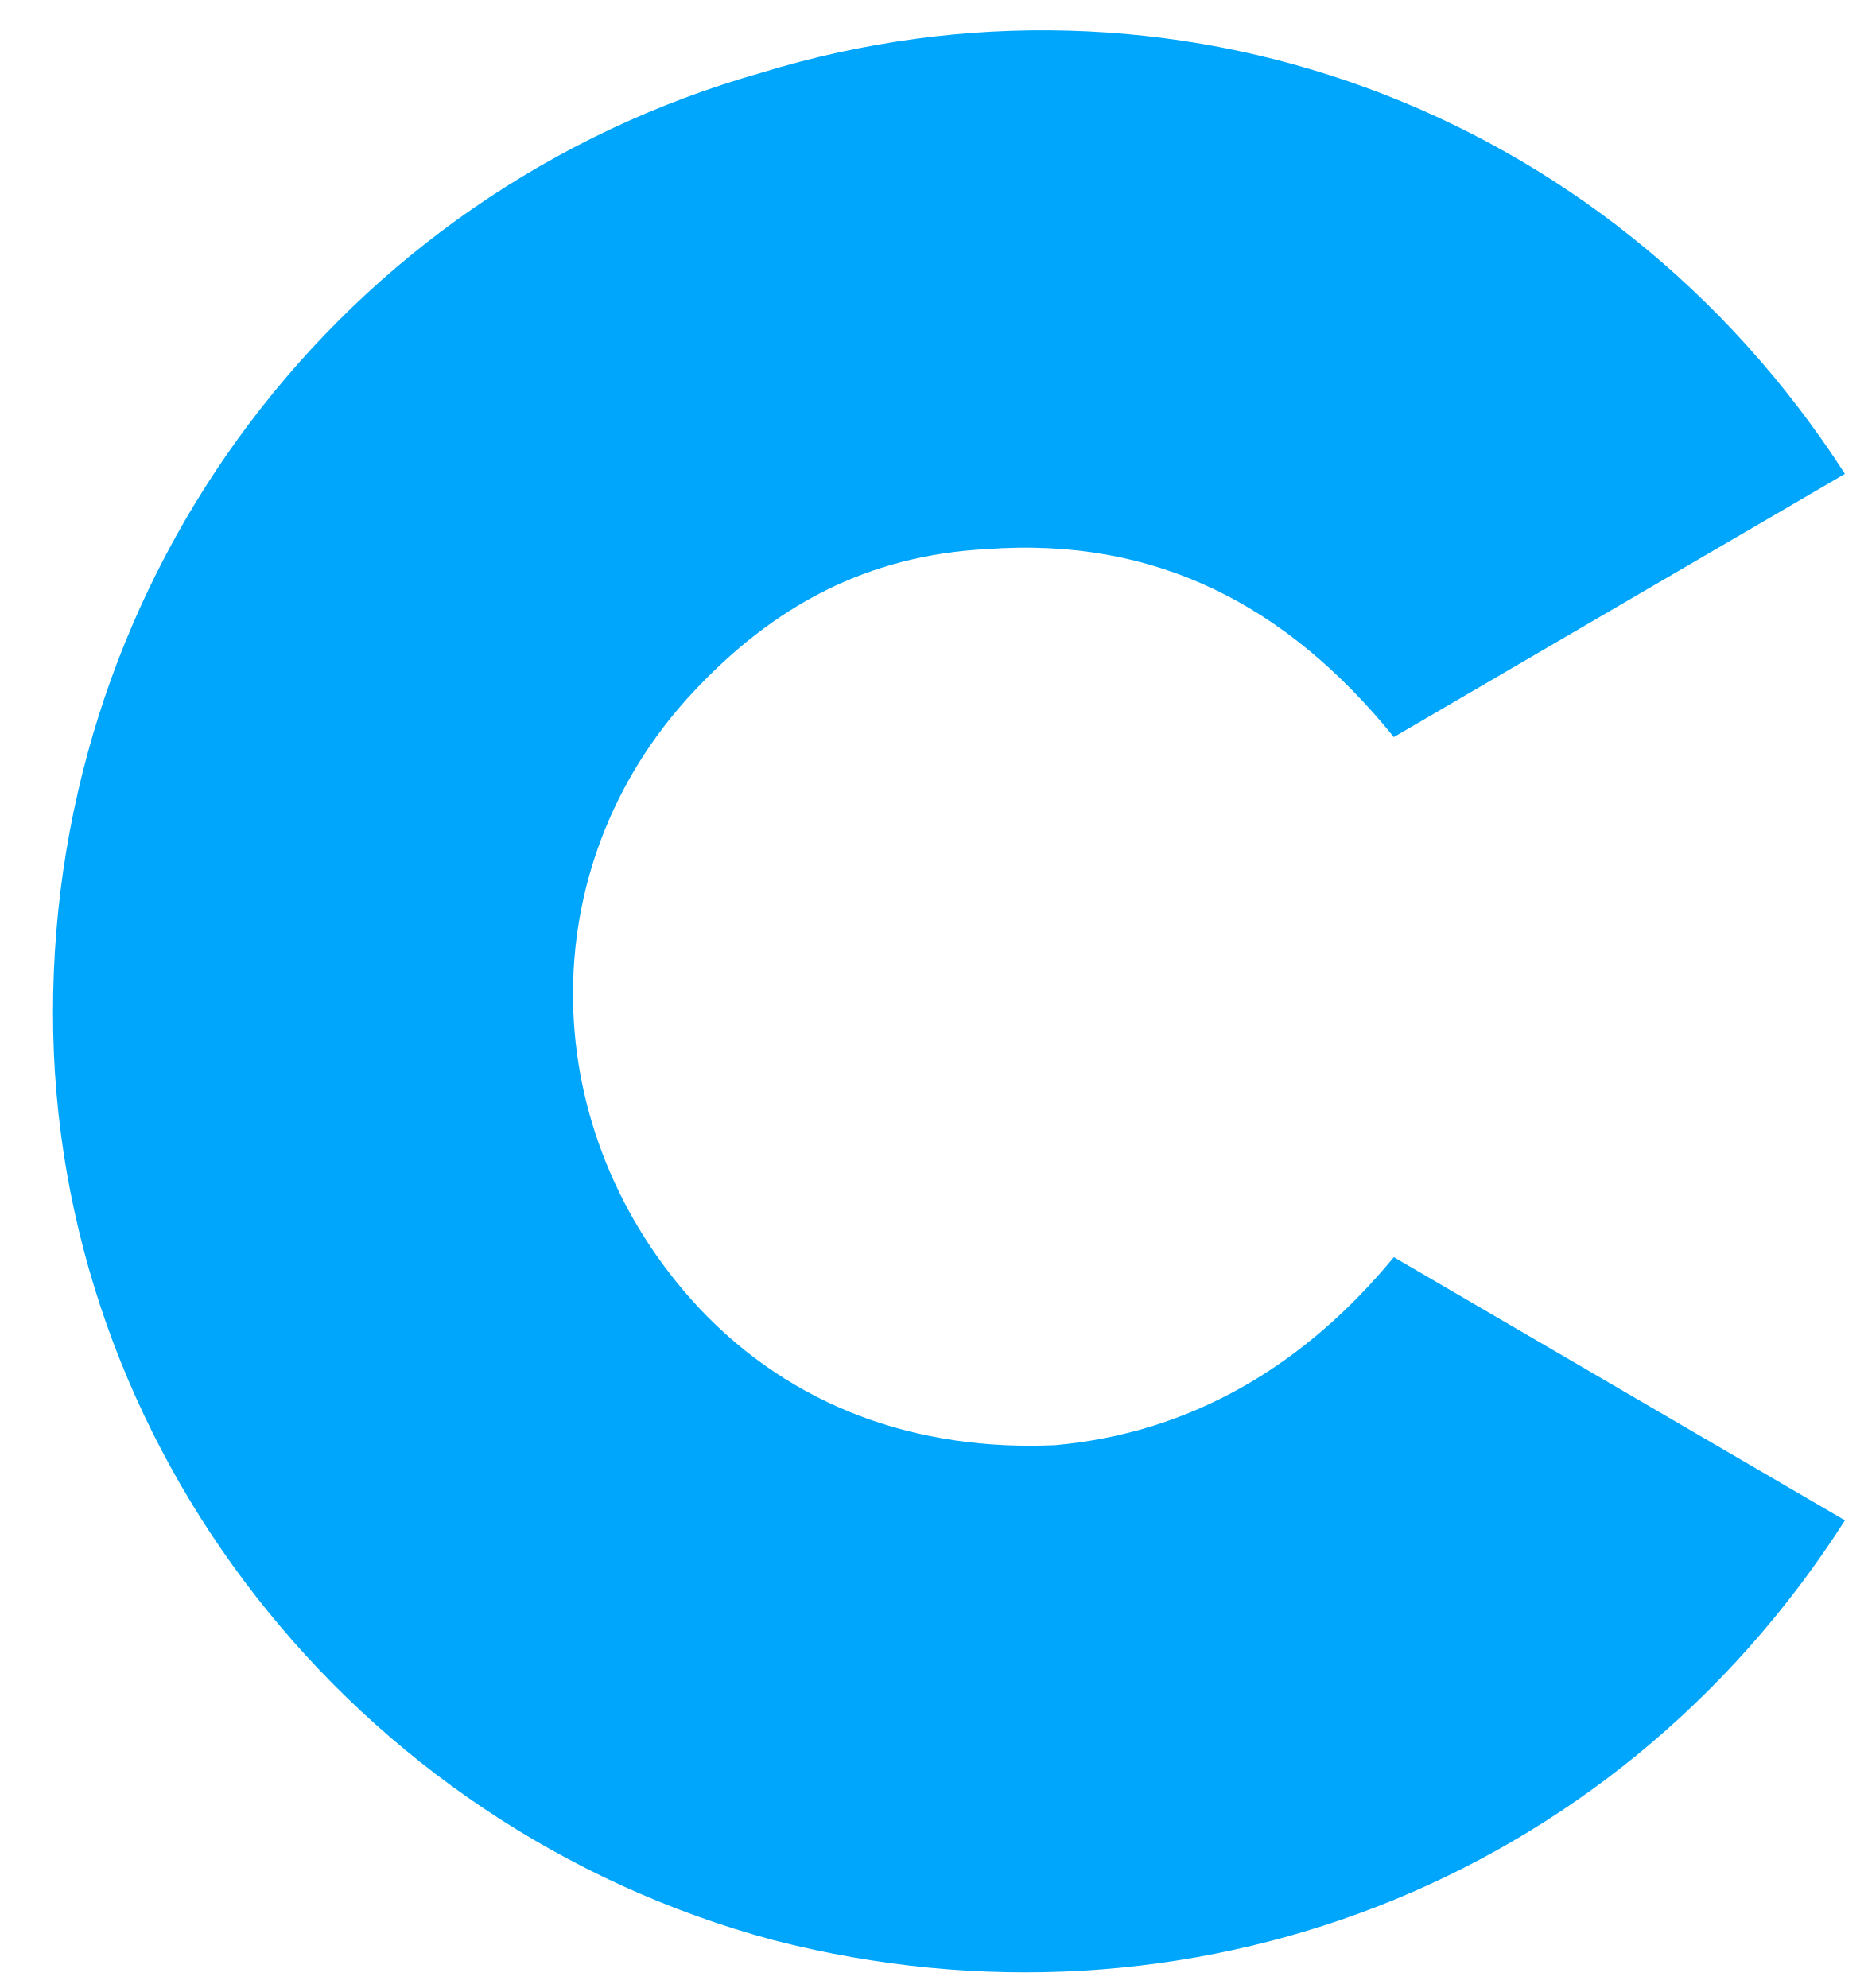
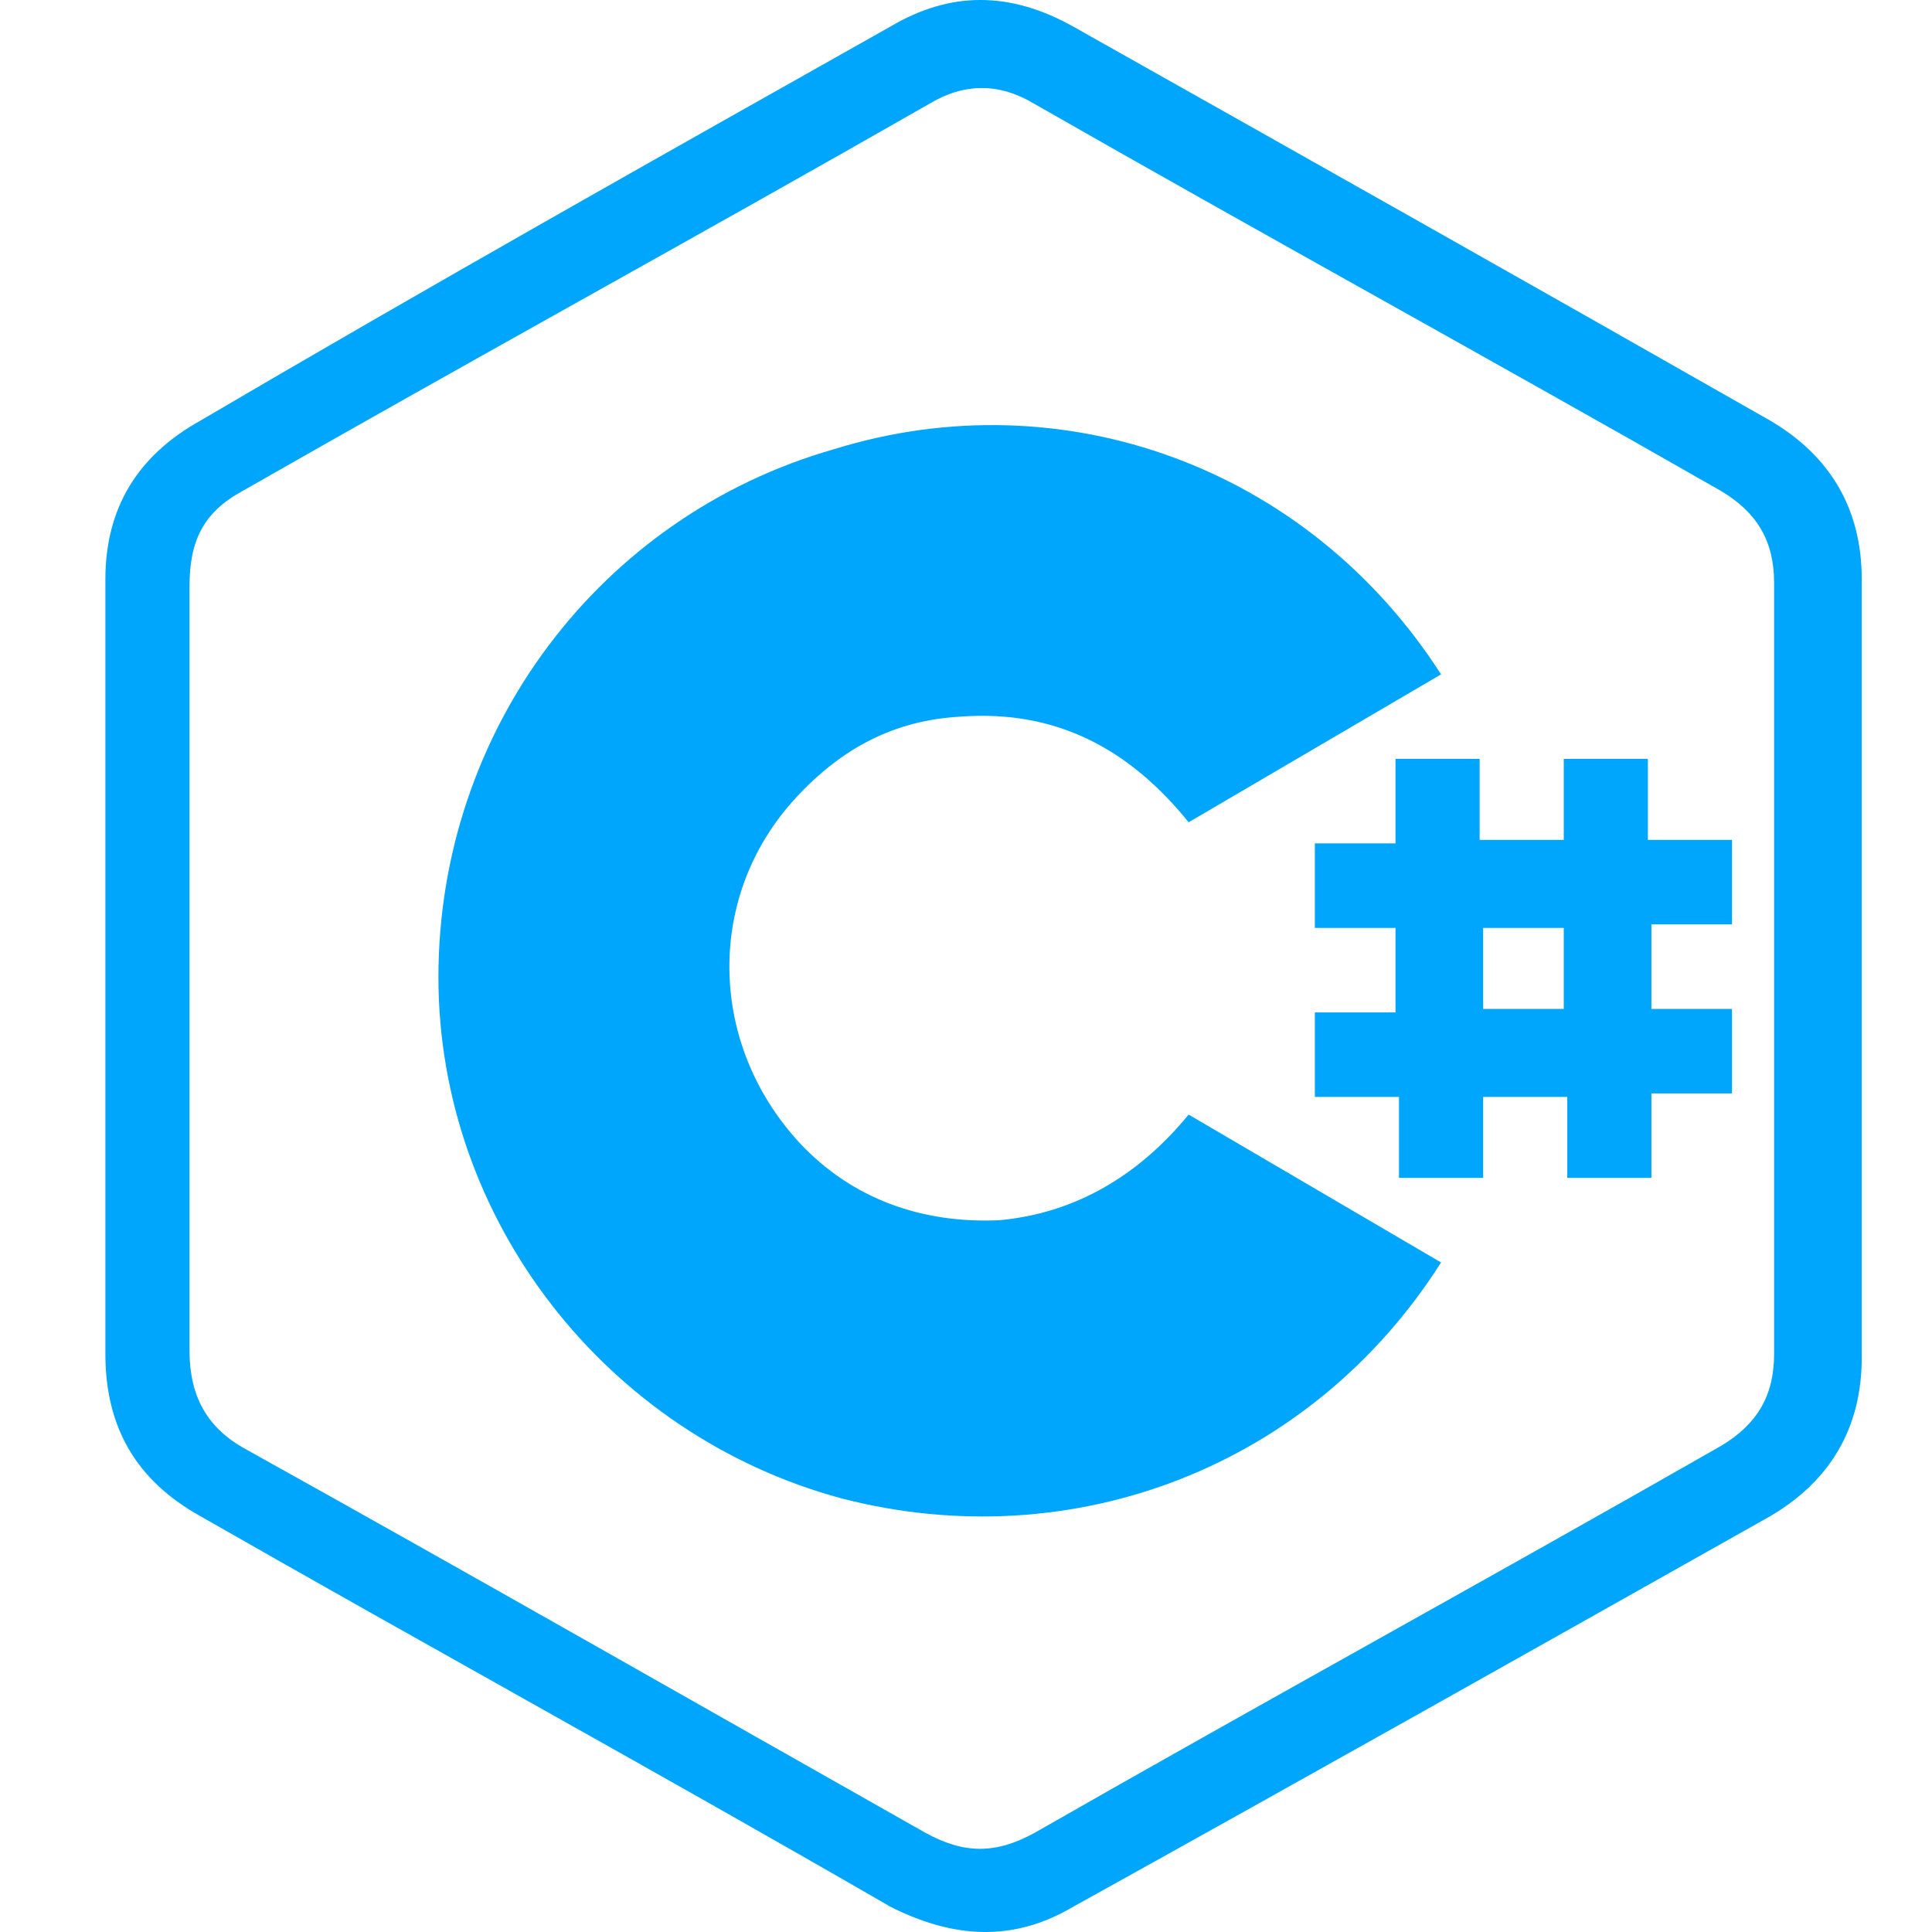
- <svg xmlns="http://www.w3.org/2000/svg" width="31" height="33" viewBox="0 0 31 33" fill="none">
-   <path d="M23.136 12.235L30.624 7.866C26.672 1.73 19.392 -0.871 12.632 1.209C5.664 3.186 0.88 9.531 0.88 16.812C0.88 23.989 5.872 30.334 12.84 32.206C19.704 33.974 26.776 31.27 30.624 25.237L23.136 20.868C21.68 22.637 19.808 23.781 17.52 23.989C15.232 24.093 13.152 23.365 11.592 21.7C8.888 18.788 8.784 14.419 11.488 11.507C12.84 10.051 14.4 9.219 16.376 9.115C19.184 8.907 21.368 10.051 23.136 12.235Z" fill="#00A6FB" />
+ <svg xmlns="http://www.w3.org/2000/svg" width="55" height="55" viewBox="0 0 55 55" fill="none">
+   <path d="M3 27.519C3 23.809 3 20.2 3 16.491C3 14.486 3.898 12.982 5.695 11.98C12.182 8.17 18.768 4.461 25.355 0.752C27.052 -0.251 28.748 -0.251 30.545 0.752C37.132 4.461 43.719 8.17 50.405 11.98C52.102 12.982 53 14.486 53 16.491C53 23.91 53 31.228 53 38.646C53 40.651 52.102 42.155 50.405 43.157C43.818 46.867 37.231 50.576 30.545 54.285C28.848 55.288 27.152 55.188 25.355 54.285C18.768 50.476 12.182 46.867 5.695 43.157C3.898 42.155 3 40.651 3 38.546C3 34.837 3 31.228 3 27.519ZM50.505 27.519C50.505 23.91 50.505 20.2 50.505 16.591C50.505 15.388 50.006 14.586 49.008 13.985C42.521 10.276 35.934 6.667 29.447 2.957C28.449 2.356 27.451 2.356 26.453 2.957C19.966 6.667 13.379 10.276 6.892 13.985C5.794 14.586 5.395 15.388 5.395 16.692C5.395 23.91 5.395 31.128 5.395 38.446C5.395 39.749 5.894 40.651 6.992 41.253C13.479 44.862 19.966 48.571 26.353 52.18C27.451 52.782 28.349 52.782 29.447 52.18C35.934 48.471 42.521 44.862 49.008 41.153C50.006 40.551 50.505 39.749 50.505 38.546C50.505 34.837 50.505 31.228 50.505 27.519Z" fill="#00A6FB" />
+   <path d="M33.838 23.409L41.024 19.198C37.231 13.284 30.245 10.777 23.758 12.783C17.072 14.687 12.481 20.802 12.481 27.82C12.481 34.737 17.271 40.852 23.958 42.657C30.545 44.361 37.331 41.755 41.024 35.94L33.838 31.73C32.441 33.434 30.645 34.537 28.449 34.737C26.253 34.837 24.257 34.136 22.76 32.532C20.166 29.725 20.066 25.514 22.661 22.707C23.958 21.304 25.455 20.502 27.351 20.401C30.046 20.201 32.142 21.304 33.838 23.409Z" fill="#00A6FB" />
+   <path d="M44.517 21.604C45.415 21.604 46.114 21.604 46.912 21.604C46.912 22.405 46.912 23.107 46.912 23.909C47.711 23.909 48.509 23.909 49.307 23.909C49.307 24.711 49.307 25.513 49.307 26.315C48.509 26.315 47.81 26.315 47.012 26.315C47.012 27.117 47.012 27.919 47.012 28.721C47.81 28.721 48.509 28.721 49.307 28.721C49.307 29.523 49.307 30.325 49.307 31.127C48.509 31.127 47.81 31.127 47.012 31.127C47.012 31.929 47.012 32.731 47.012 33.533C46.214 33.533 45.415 33.533 44.617 33.533C44.617 32.831 44.617 32.029 44.617 31.227C43.818 31.227 43.02 31.227 42.222 31.227C42.222 31.929 42.222 32.731 42.222 33.533C41.423 33.533 40.625 33.533 39.826 33.533C39.826 32.731 39.826 32.029 39.826 31.227C39.028 31.227 38.23 31.227 37.431 31.227C37.431 30.425 37.431 29.623 37.431 28.822C38.23 28.822 38.928 28.822 39.727 28.822C39.727 28.02 39.727 27.218 39.727 26.416C38.928 26.416 38.23 26.416 37.431 26.416C37.431 25.613 37.431 24.811 37.431 24.009C38.23 24.009 38.928 24.009 39.727 24.009C39.727 23.207 39.727 22.405 39.727 21.604C40.525 21.604 41.323 21.604 42.122 21.604C42.122 22.305 42.122 23.107 42.122 23.909C42.92 23.909 43.719 23.909 44.517 23.909C44.517 23.107 44.517 22.405 44.517 21.604ZM44.517 28.721C44.517 27.919 44.517 27.218 44.517 26.416C43.719 26.416 43.02 26.416 42.222 26.416C42.222 27.218 42.222 28.02 42.222 28.721C43.02 28.721 43.719 28.721 44.517 28.721Z" fill="#00A6FB" />
</svg>
